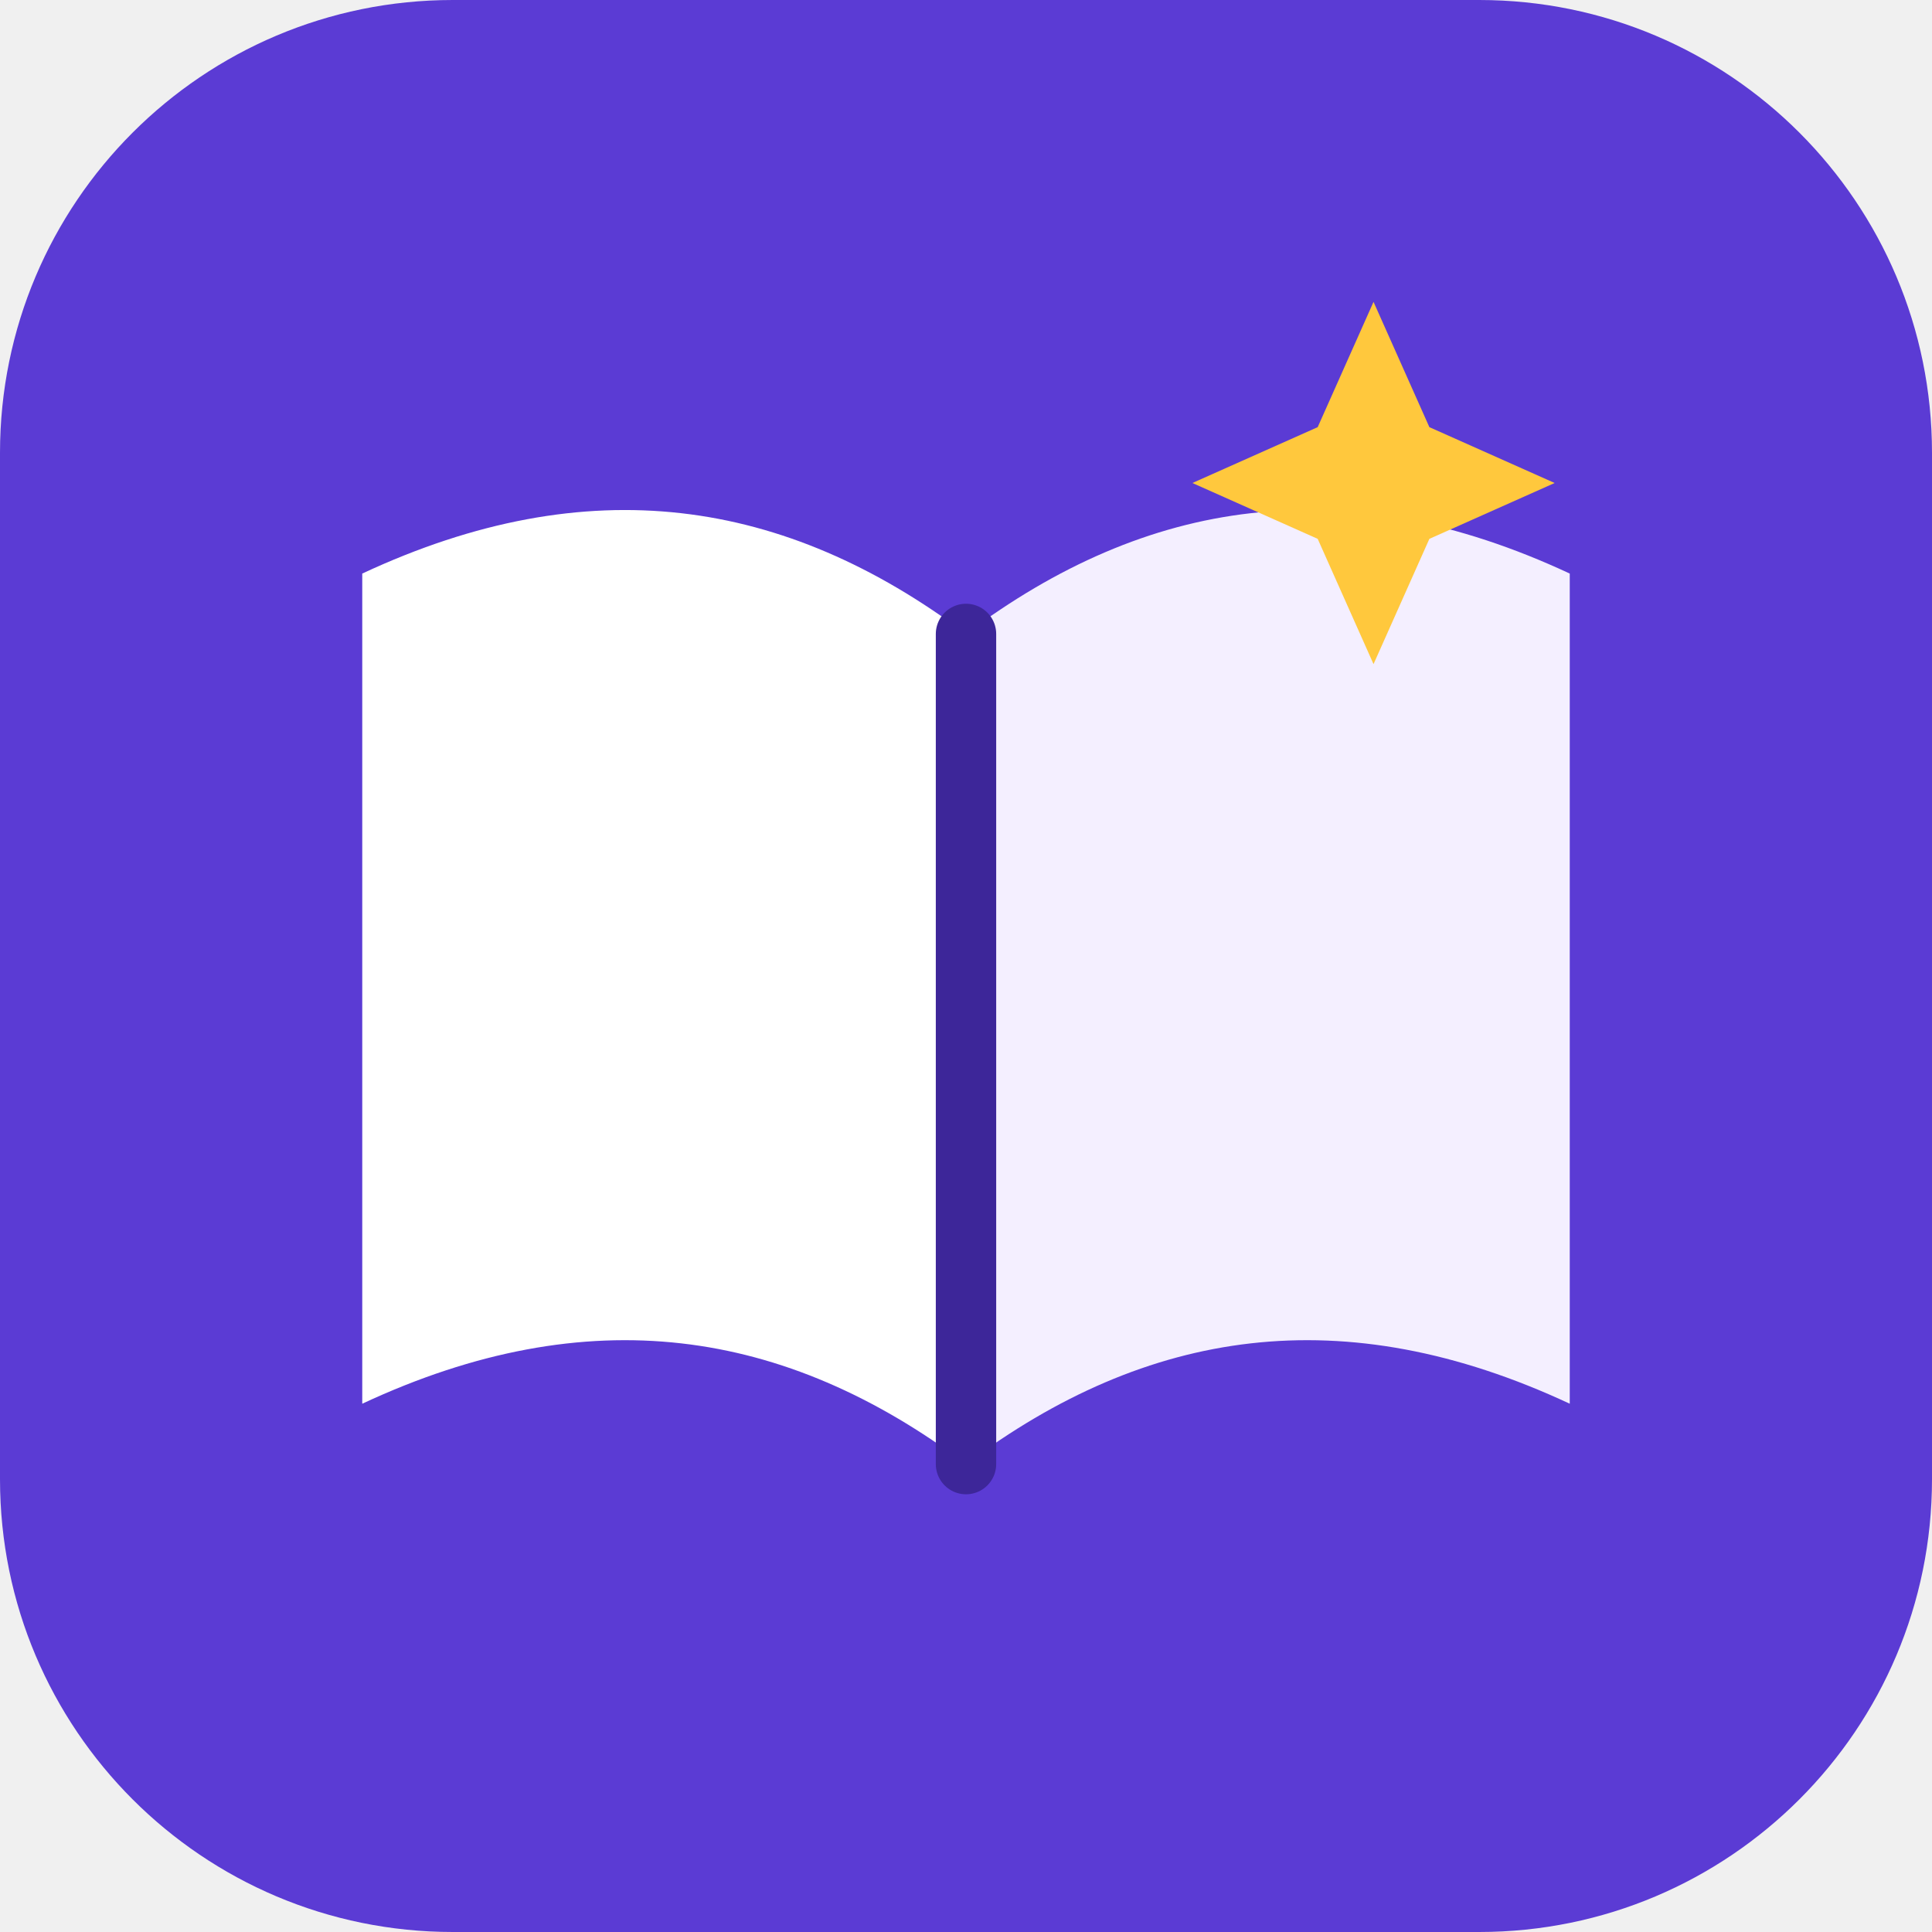
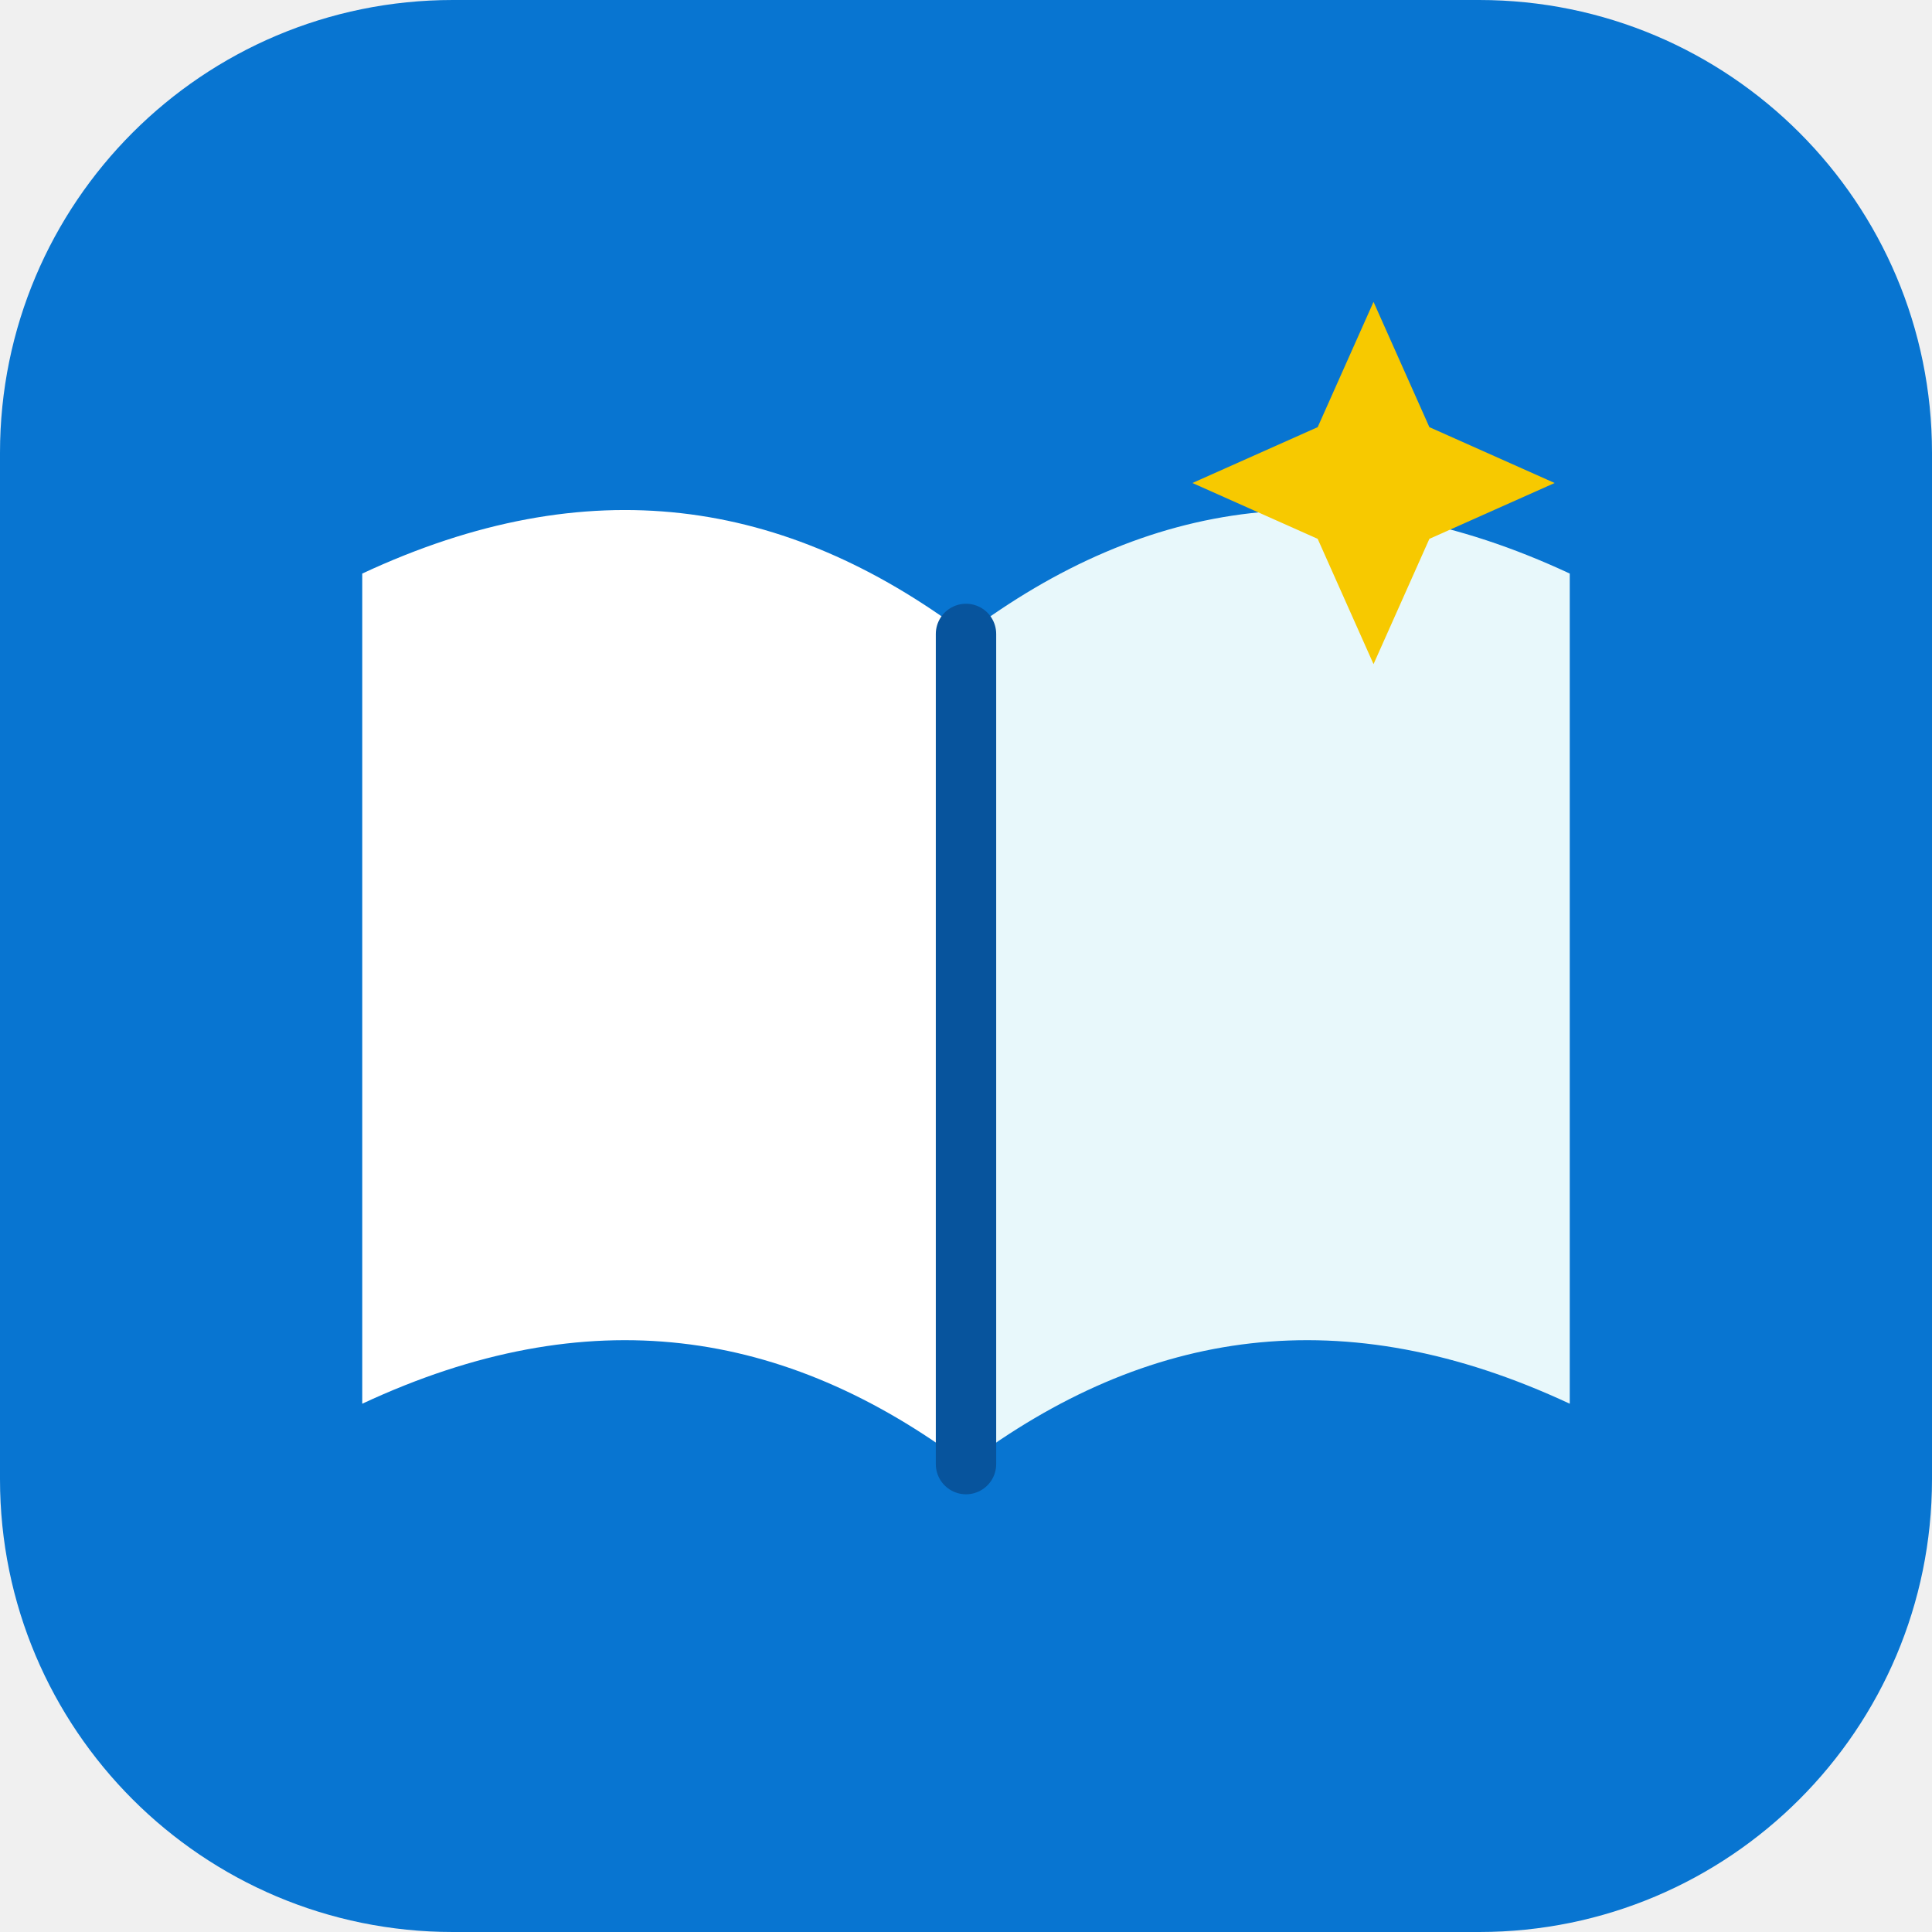
<svg xmlns="http://www.w3.org/2000/svg" viewBox="0 0 128 128" role="img" aria-labelledby="title desc">
-   <rect width="128" height="128" rx="30" fill="#5b3bd4" />
+   <rect width="128" height="128" rx="30" fill="#0875d1" />
  <path d="M24 38c15-7 28-5 40 4v55c-12-9-25-11-40-4V38Z" fill="#fff" />
-   <path d="M104 38c-15-7-28-5-40 4v55c12-9 25-11 40-4V38Z" fill="#f4efff" />
-   <path d="M64 42v55" stroke="#3d2699" stroke-width="4" stroke-linecap="round" />
-   <path d="m91 20 3.7 8.3 8.3 3.7-8.3 3.7L91 44l-3.7-8.3L79 32l8.3-3.7L91 20Z" fill="#ffc83d" />
+   <path d="M104 38c-15-7-28-5-40 4v55c12-9 25-11 40-4V38Z" fill="#e8f8fb" />
+   <path d="M64 42v55" stroke="#07549d" stroke-width="4" stroke-linecap="round" />
+   <path d="m91 20 3.7 8.3 8.3 3.7-8.3 3.7L91 44l-3.7-8.3L79 32l8.3-3.7L91 20Z" fill="#f7c900" />
</svg>
